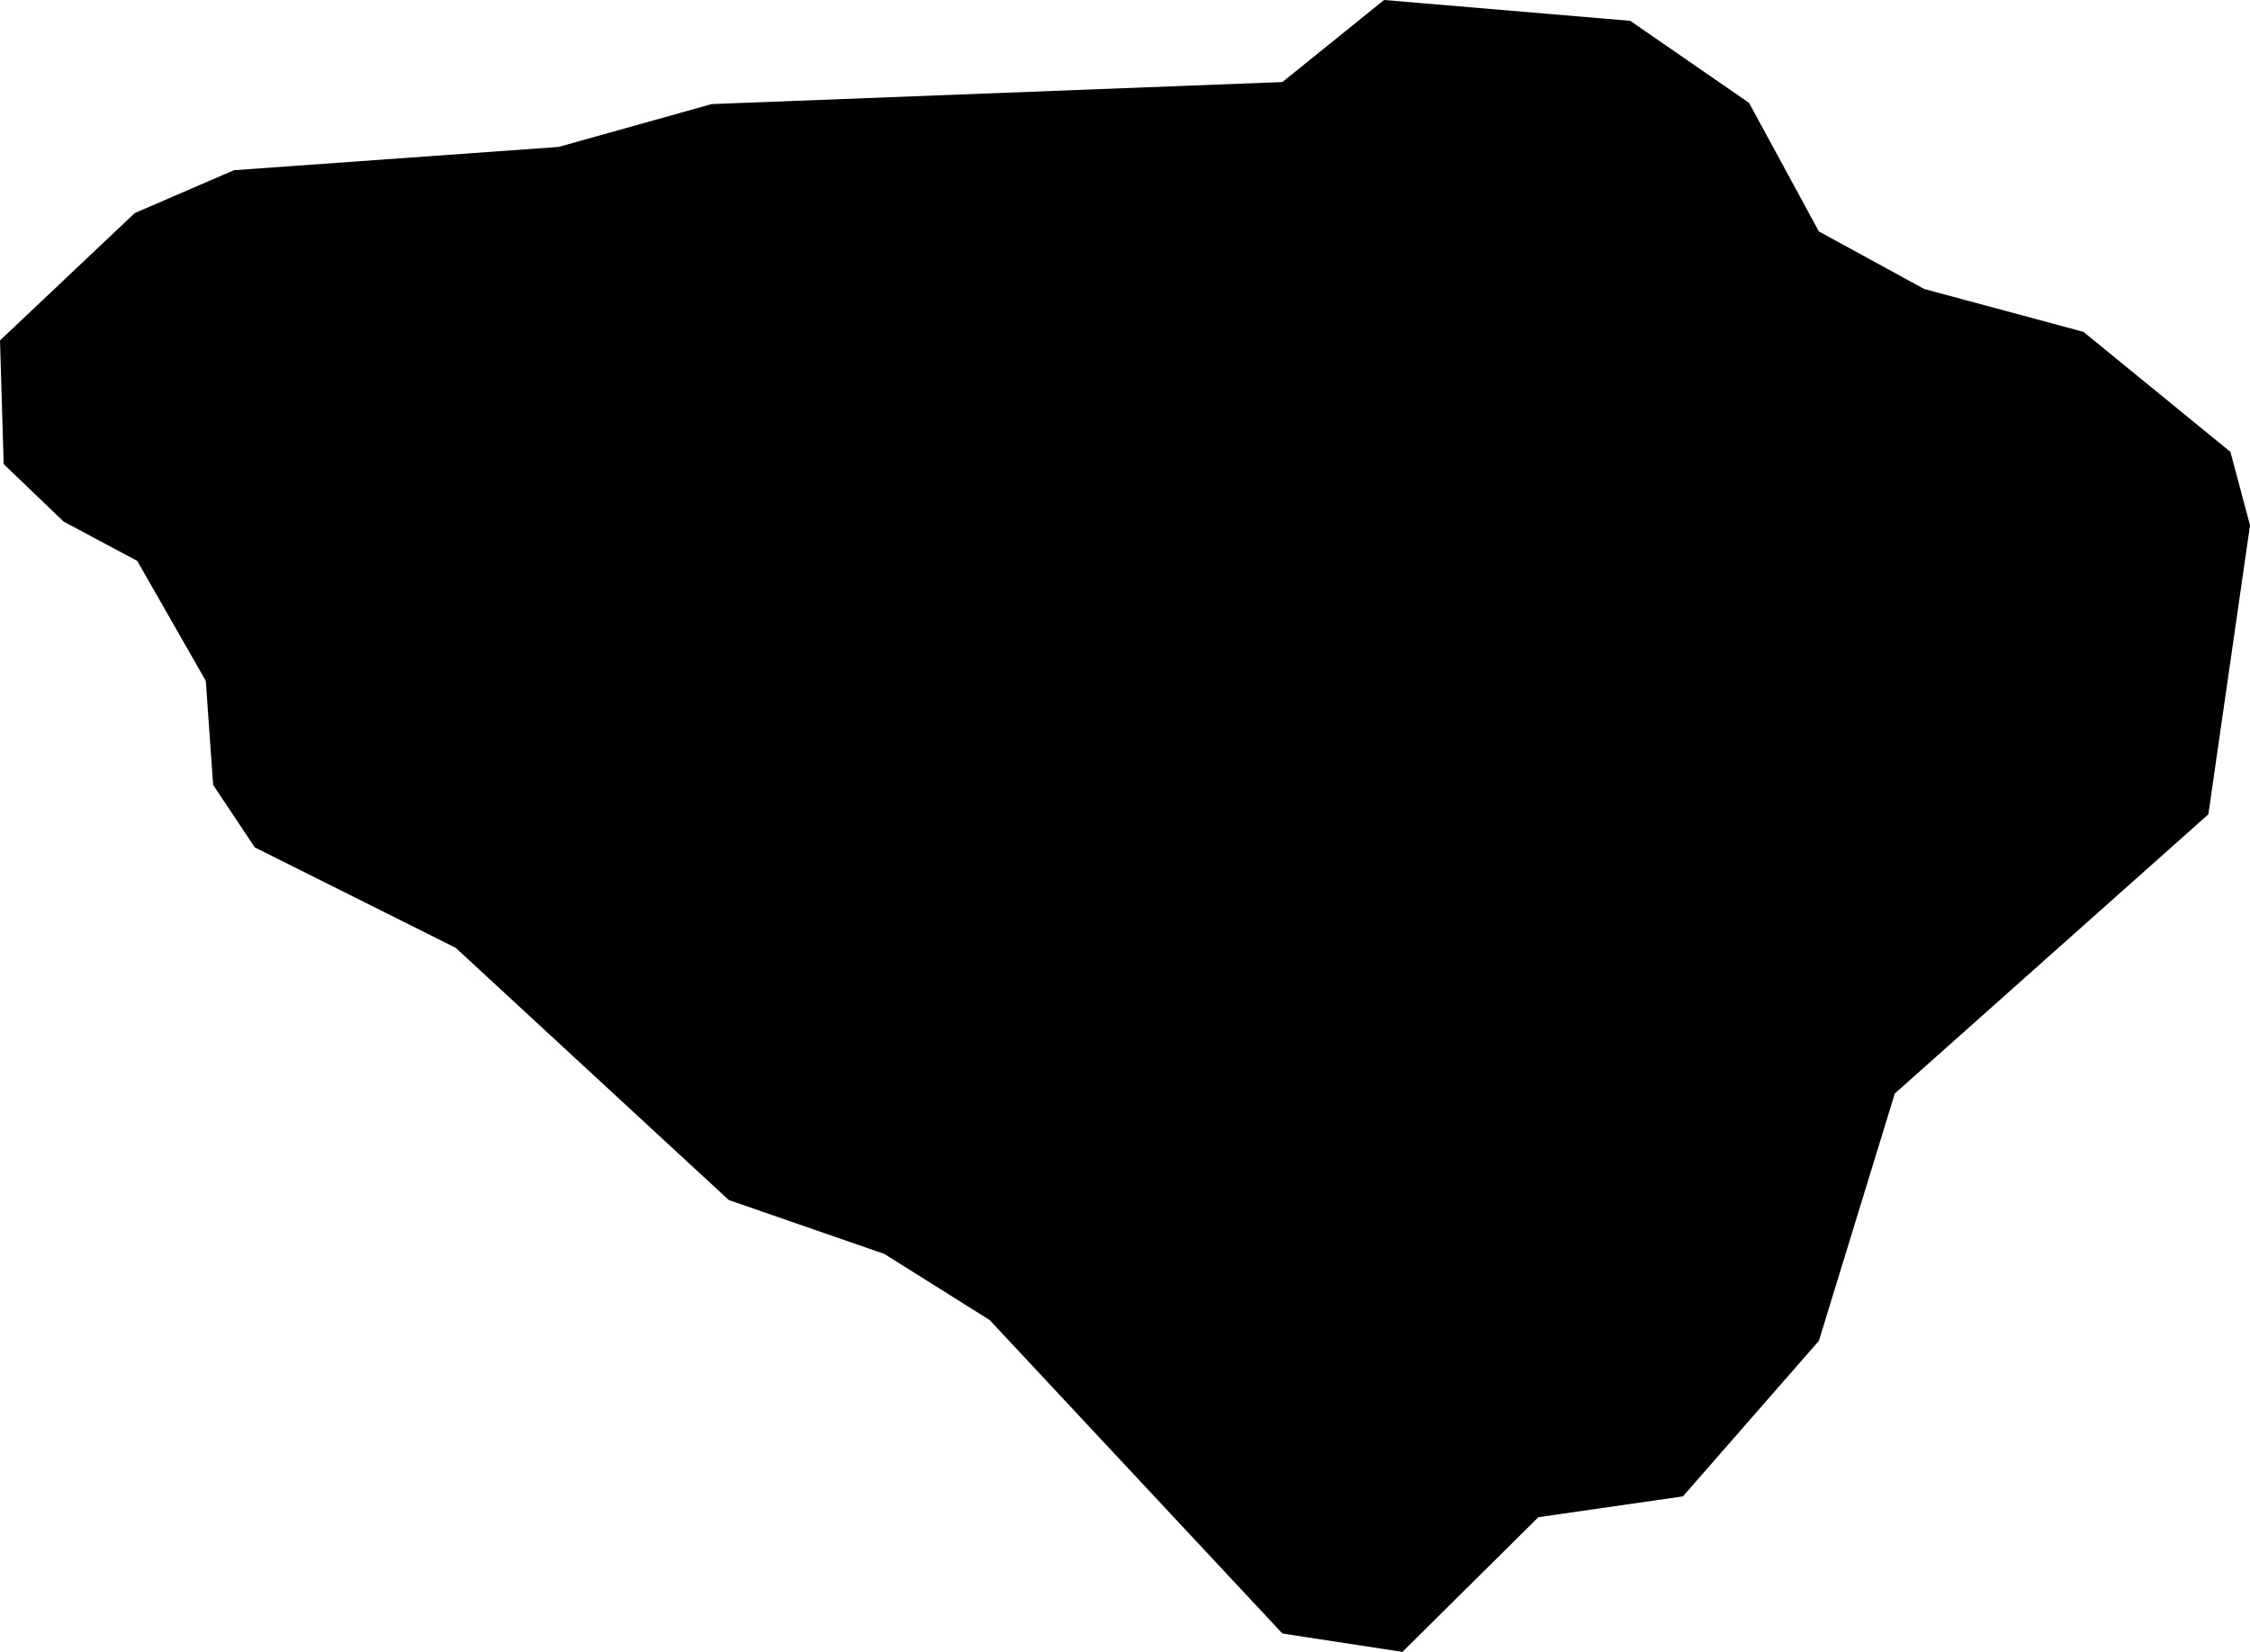
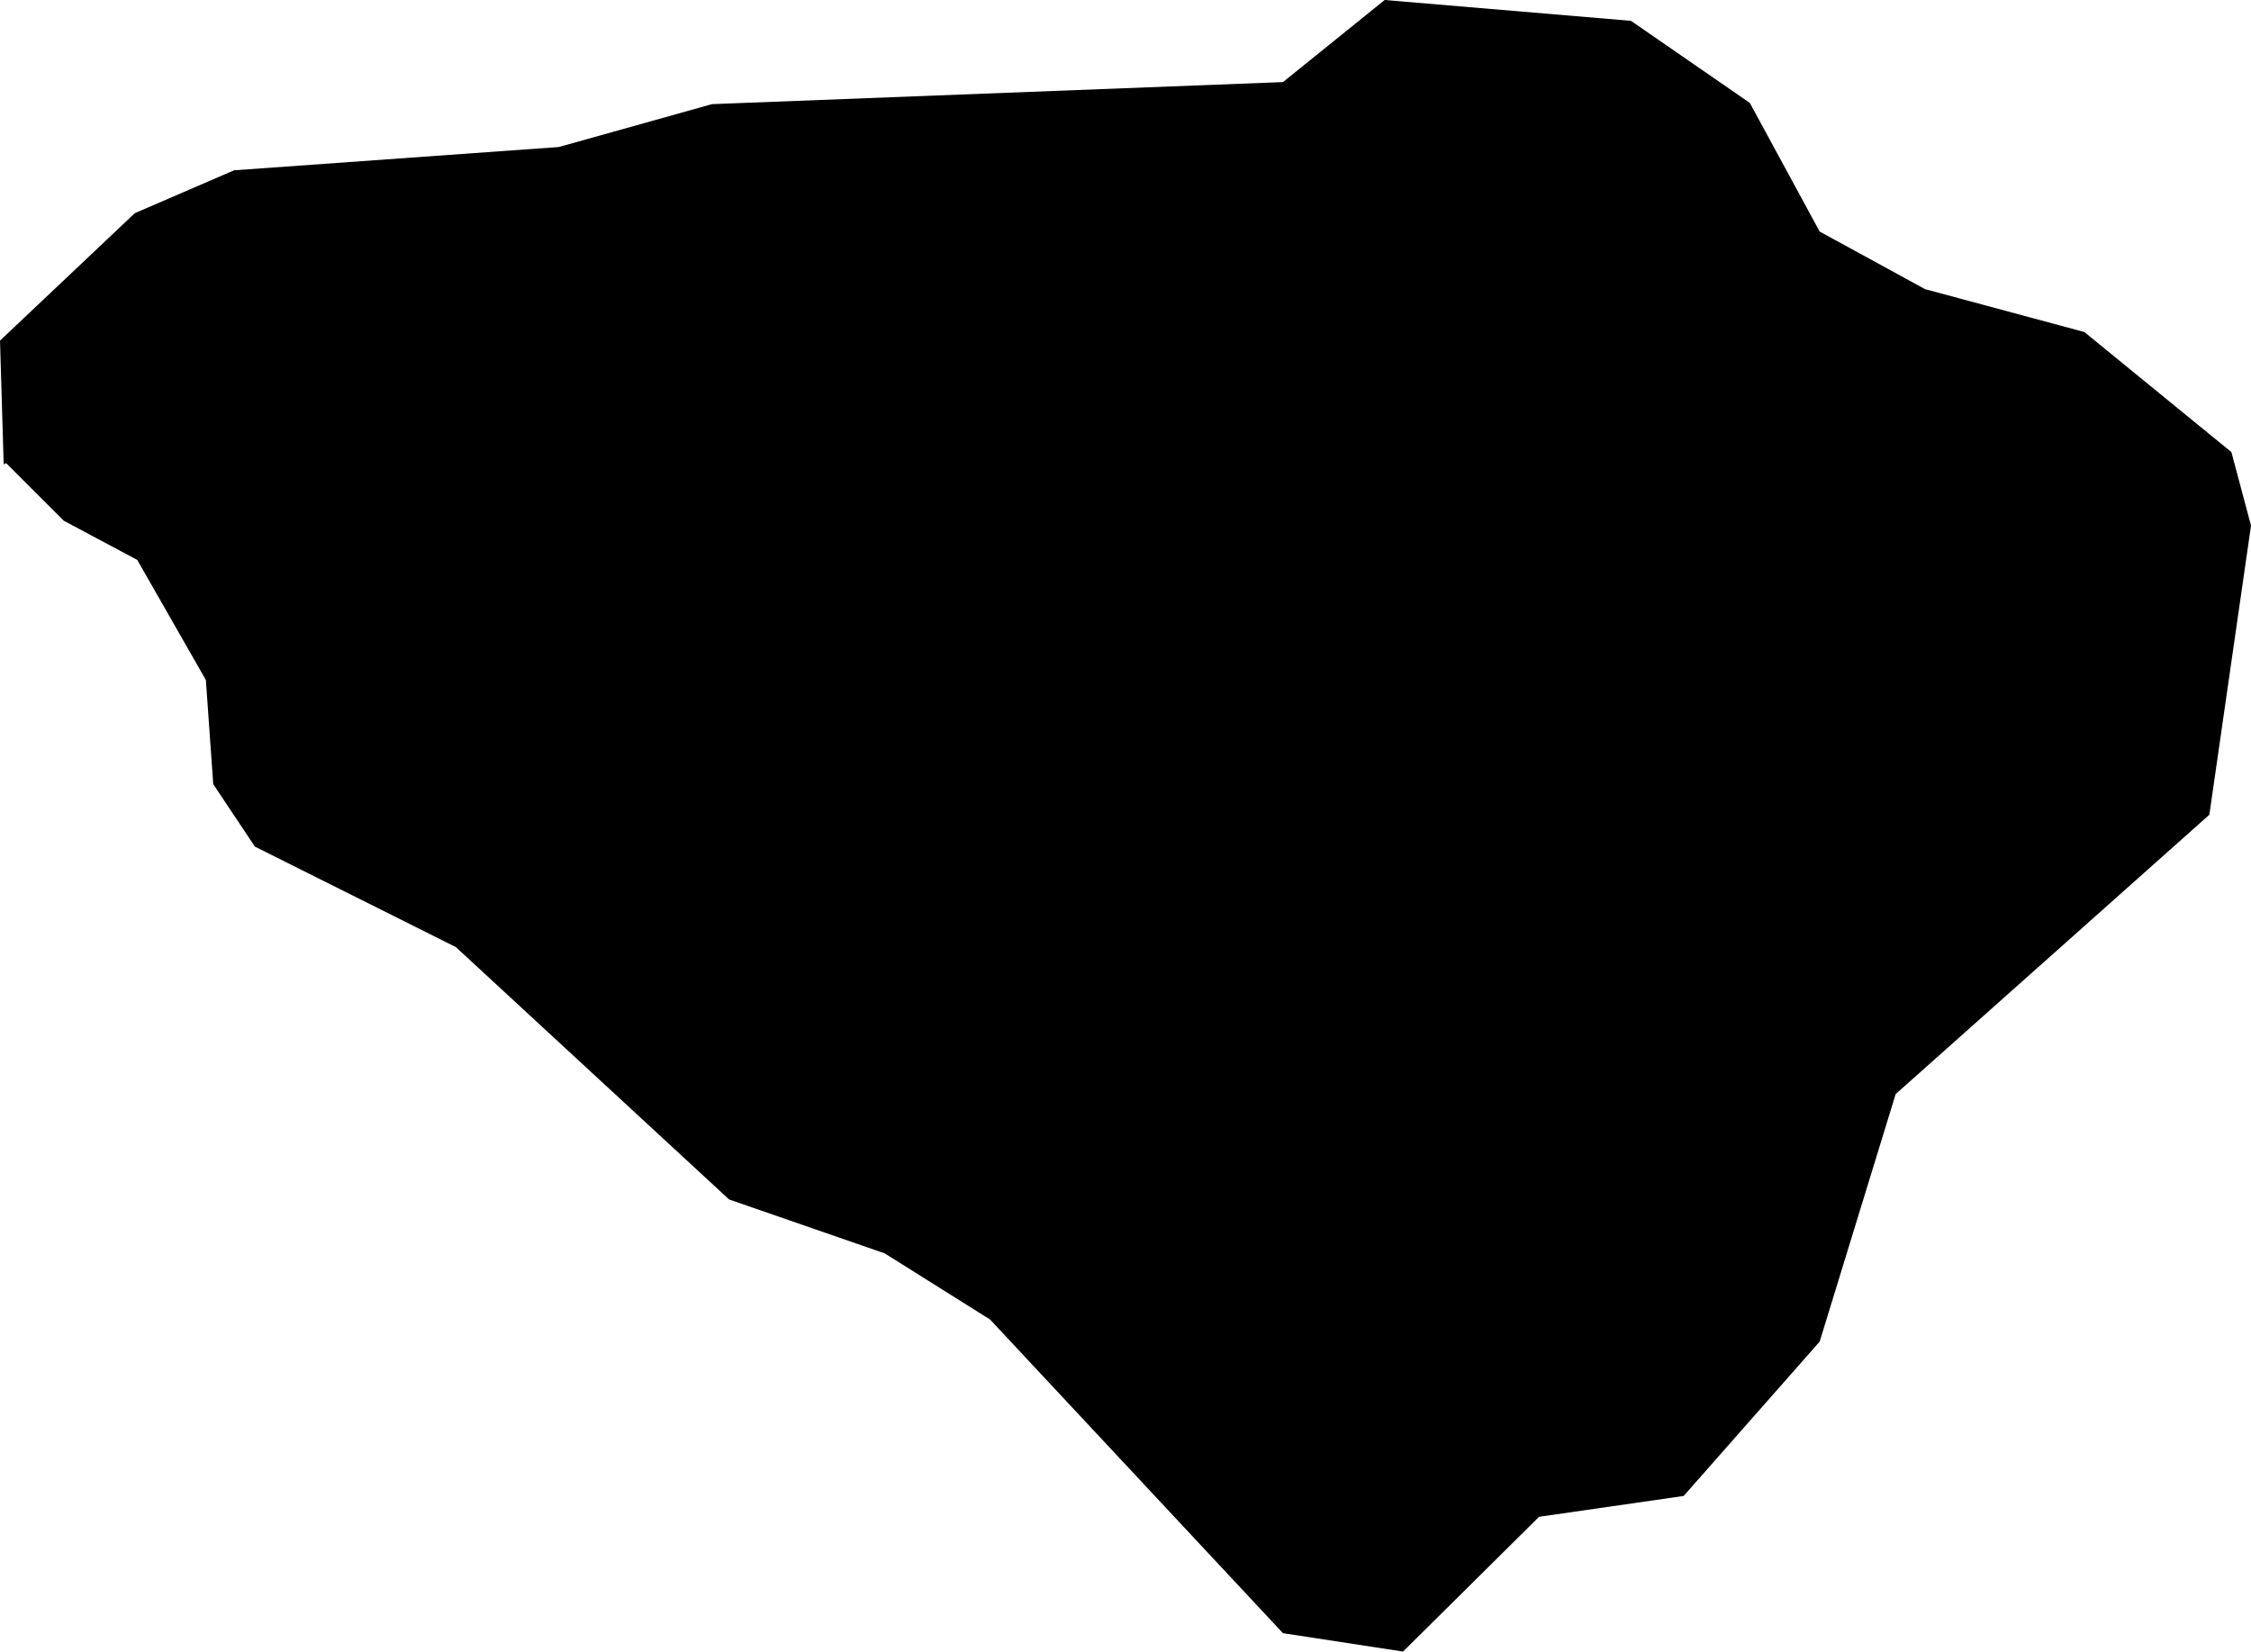
- <svg xmlns="http://www.w3.org/2000/svg" viewBox="711.128 104.349 1.837 1.349">
-   <path d="M711.131,104.728l-0.003-0.101l0.11-0.104l0.081-0.035l0.265-0.019l0.125-0.035l0.466-0.018l0.083-0.067l0.201,0.017l0.097,0.067l0.057,0.105l0.086,0.047l0.13,0.035l0.12,0.098l0.016,0.06l-0.034,0.236l-0.256,0.228l-0.062,0.202l-0.111,0.127l-0.118,0.017l-0.111,0.11l-0.098-0.015l-0.239-0.256l-0.086-0.054l-0.127-0.044l-0.223-0.206l-0.164-0.082l-0.034-0.051l-0.006-0.085l-0.056-0.098l-0.06-0.032L711.131,104.728z" />
+ <svg xmlns="http://www.w3.org/2000/svg" viewBox="711.128 104.349 1.837 1.348">
+   <path d="M711.131,104.728l-0.003,-0.101l0.11,-0.104l0.081,-0.035l0.265,-0.019l0.125,-0.035l0.466,-0.018l0.083,-0.067l0.201,0.017l0.097,0.067l0.057,0.105l0.086,0.047l0.13,0.035l0.12,0.098l0.016,0.06l-0.034,0.236l-0.256,0.228l-0.062,0.202l-0.111,0.126l-0.118,0.017l-0.111,0.11l-0.098,-0.015l-0.239,-0.256l-0.086,-0.054l-0.127,-0.044l-0.223,-0.206l-0.164,-0.082l-0.034,-0.051l-0.006,-0.085l-0.056,-0.098l-0.06,-0.032l-0.047,-0.047Z " />
</svg>
